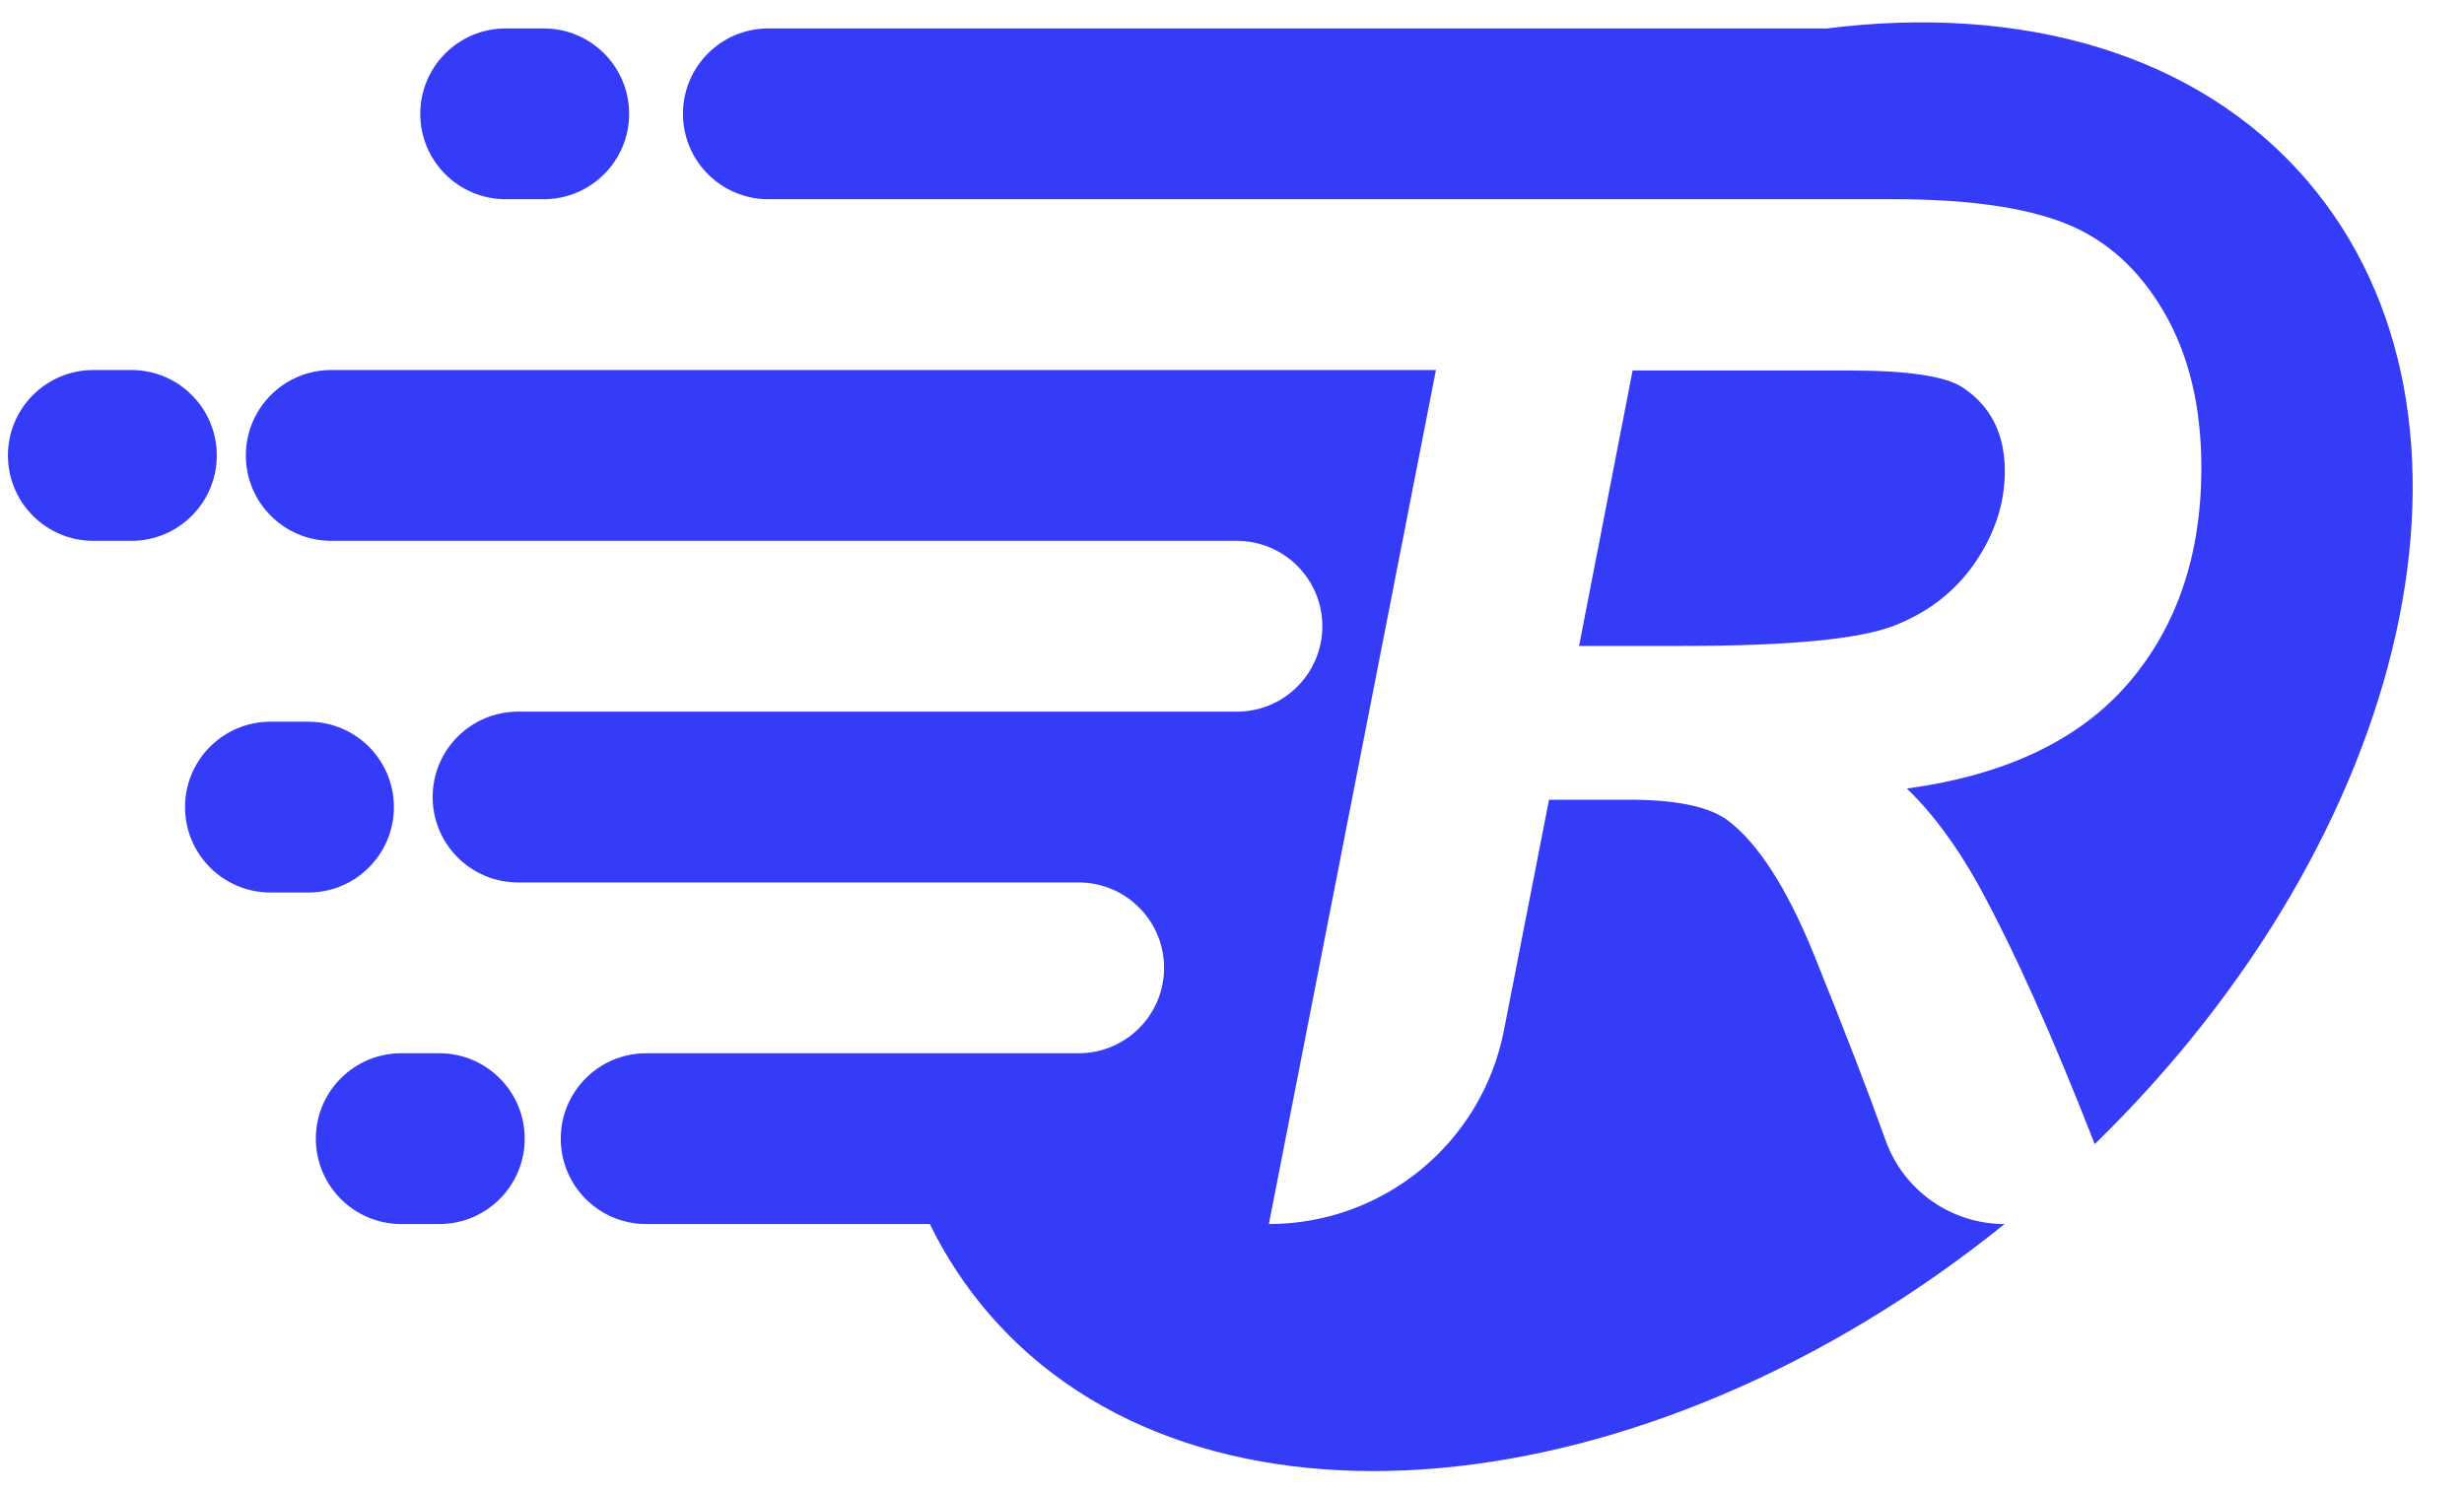
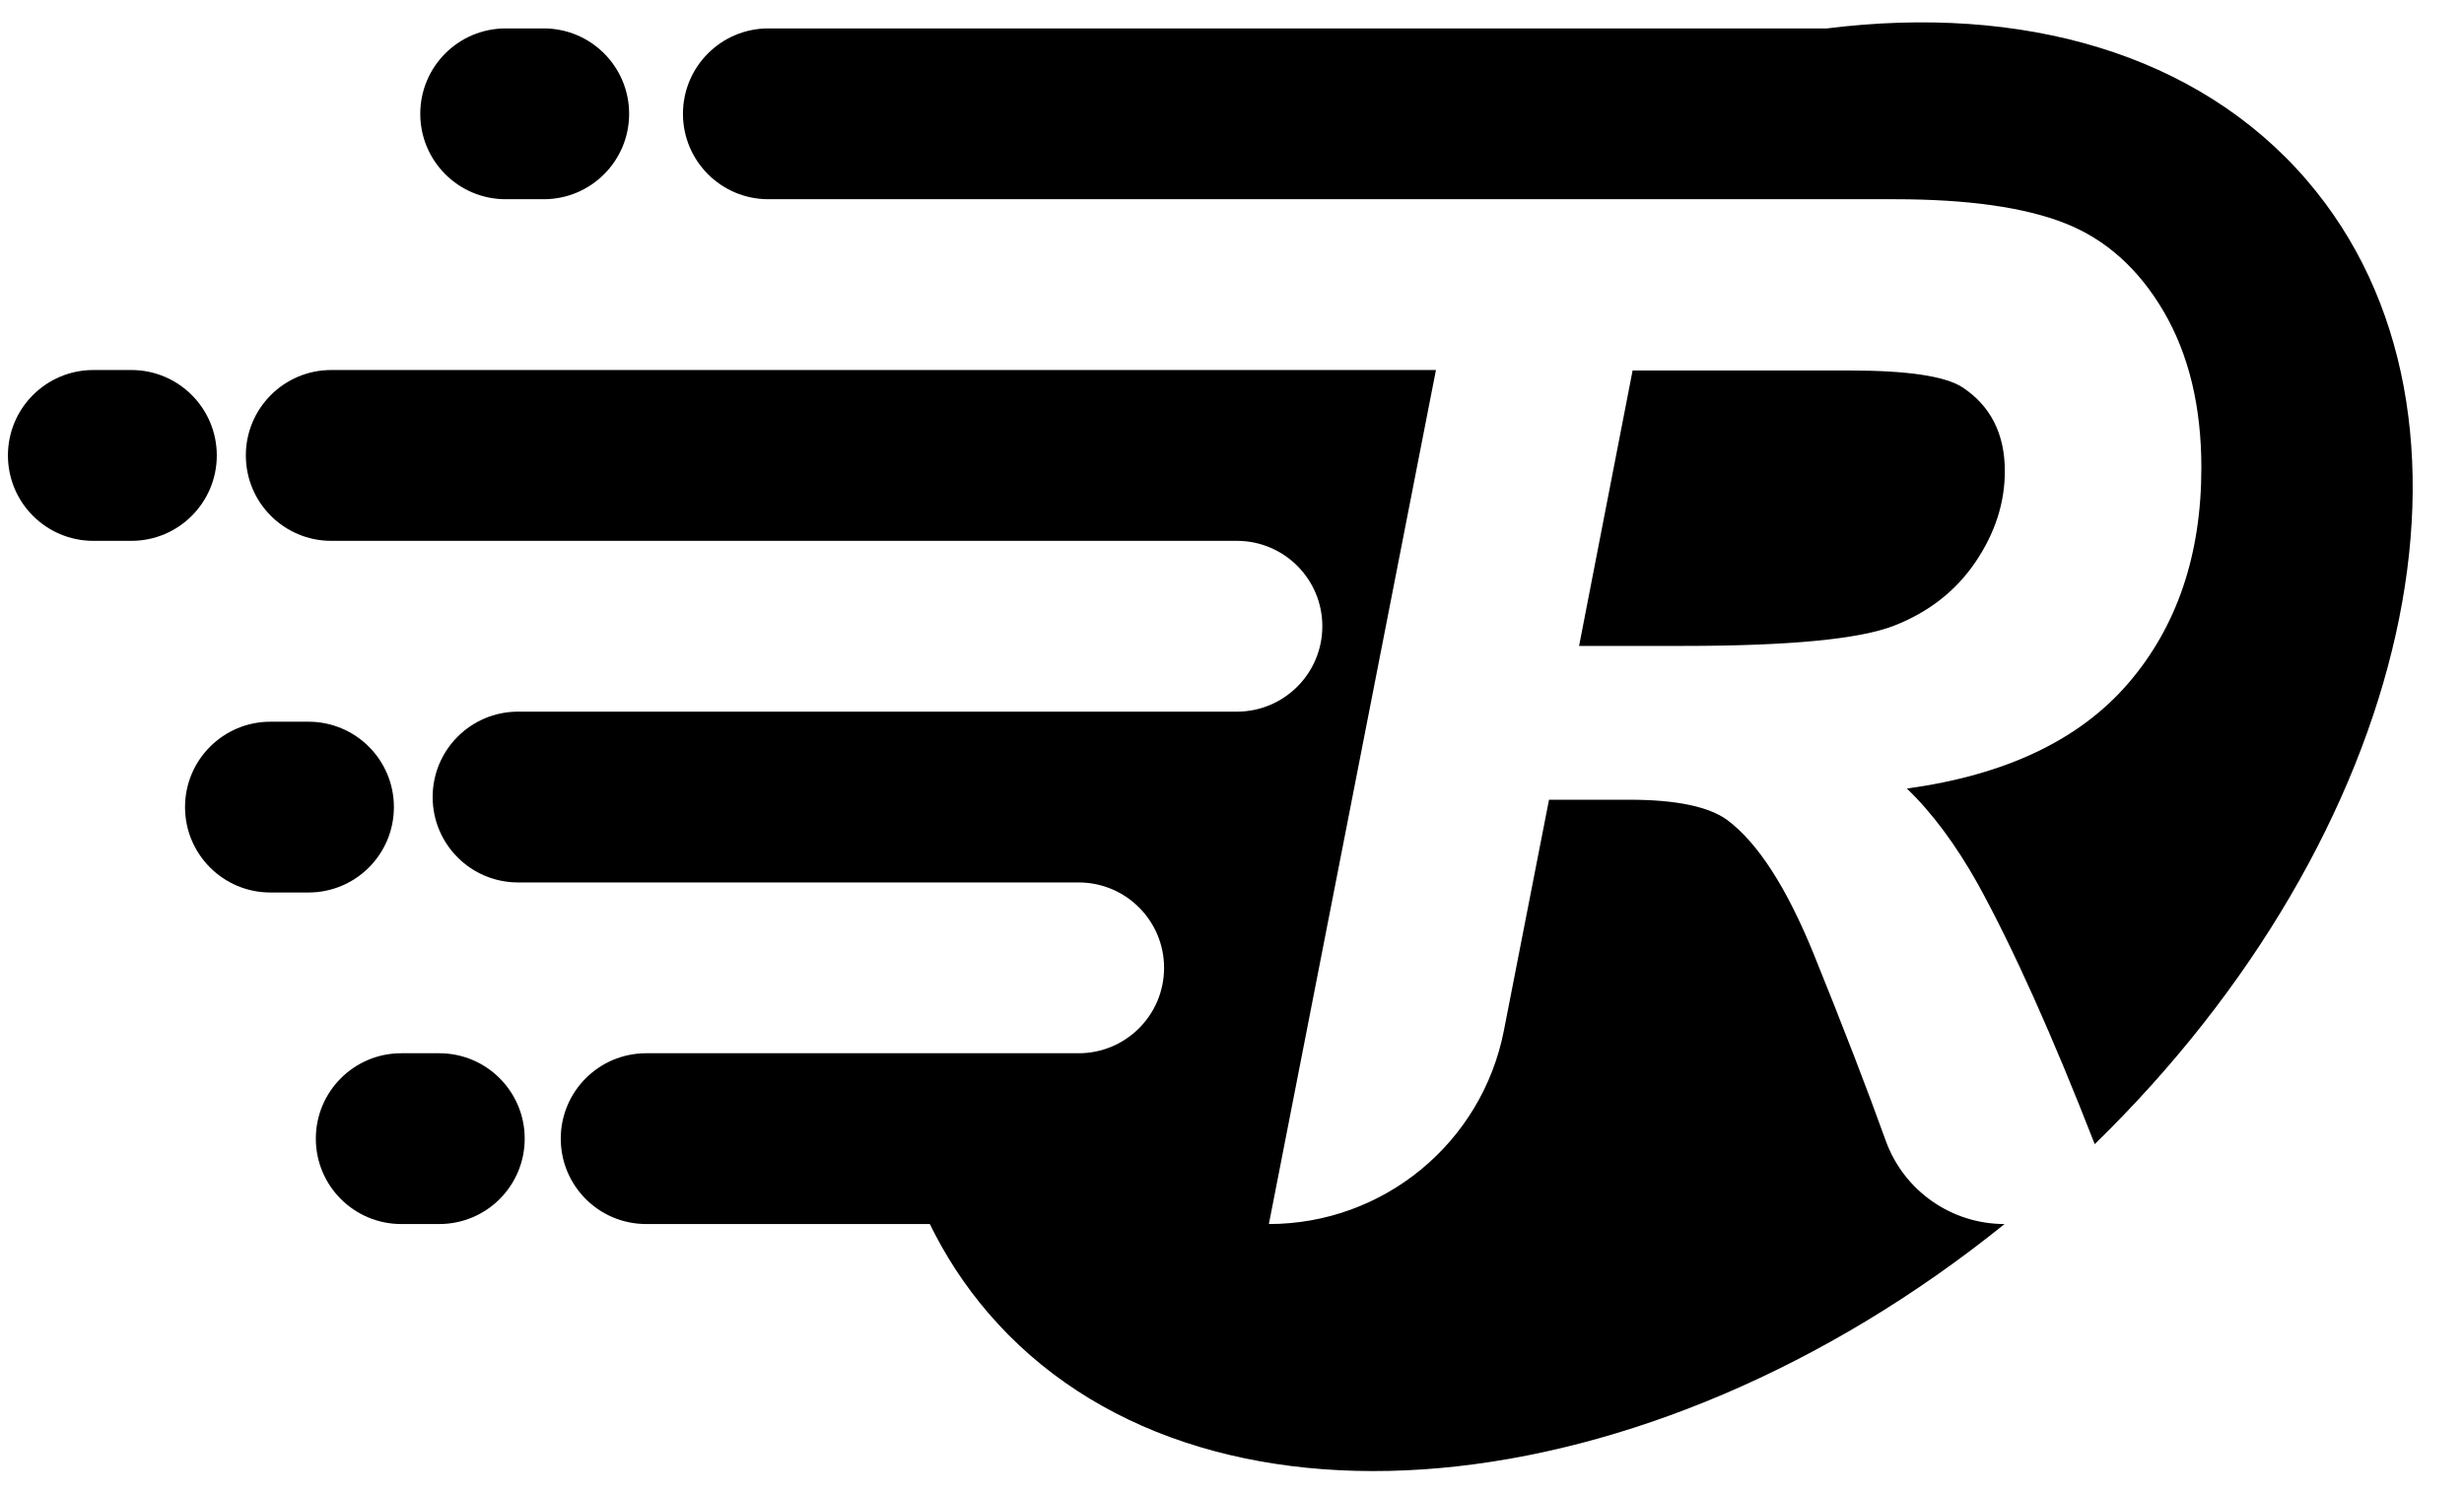
<svg xmlns="http://www.w3.org/2000/svg" viewBox="670.104 190.722 671.611 406.775">
  <defs>
    <clipPath id="clip-1">
      <path clip-rule="nonzero" d="M 756 477 L 814 477 L 814 525 L 756 525 Z M 756 477 " />
    </clipPath>
    <clipPath id="clip-2">
      <path clip-rule="nonzero" d="M 789.84 477.84 L 779.473 477.84 C 766.613 477.84 756.191 488.262 756.191 501.121 C 756.191 513.98 766.613 524.398 779.473 524.398 L 789.84 524.398 C 802.699 524.398 813.121 513.98 813.121 501.121 C 813.121 488.262 802.699 477.84 789.84 477.84 Z M 789.84 477.84 " />
    </clipPath>
    <clipPath id="clip-3">
      <path clip-rule="nonzero" d="M 789.84 477.84 L 779.473 477.84 C 766.613 477.84 756.191 488.262 756.191 501.121 C 756.191 513.98 766.613 524.398 779.473 524.398 L 789.84 524.398 C 802.699 524.398 813.121 513.98 813.121 501.121 C 813.121 488.262 802.699 477.84 789.84 477.84 " />
    </clipPath>
    <clipPath id="clip-4">
      <path clip-rule="nonzero" d="M 856 196 L 1328 196 L 1328 503 L 856 503 Z M 856 196 " />
    </clipPath>
    <clipPath id="clip-5">
      <path clip-rule="nonzero" d="M 1298.891 239.871 C 1269.039 205.141 1221.078 191.828 1168.078 198.469 L 879.539 198.469 C 866.68 198.469 856.258 208.891 856.258 221.75 C 856.258 234.609 866.68 245.031 879.539 245.031 L 1186.48 245.031 C 1206.41 245.031 1221.922 247.219 1233.02 251.609 C 1244.109 255.988 1253.07 264.031 1259.898 275.711 C 1266.719 287.398 1270.129 301.57 1270.129 318.211 C 1270.129 341.969 1263.48 361.559 1250.199 377 C 1236.898 392.43 1216.789 402 1189.859 405.68 C 1196.738 412.289 1203.211 420.988 1209.262 431.789 C 1218.961 449.48 1229.559 473.102 1241.059 502.621 C 1327.621 418.289 1354.02 304.031 1298.891 239.871 Z M 1298.891 239.871 " />
    </clipPath>
    <clipPath id="clip-6">
      <path clip-rule="nonzero" d="M 1298.891 239.871 C 1269.039 205.141 1221.078 191.828 1168.078 198.469 L 879.539 198.469 C 866.68 198.469 856.258 208.891 856.258 221.75 C 856.258 234.609 866.68 245.031 879.539 245.031 L 1186.48 245.031 C 1206.41 245.031 1221.922 247.219 1233.02 251.609 C 1244.109 255.988 1253.07 264.031 1259.898 275.711 C 1266.719 287.398 1270.129 301.57 1270.129 318.211 C 1270.129 341.969 1263.48 361.559 1250.199 377 C 1236.898 392.43 1216.789 402 1189.859 405.68 C 1196.738 412.289 1203.211 420.988 1209.262 431.789 C 1218.961 449.48 1229.559 473.102 1241.059 502.621 C 1327.621 418.289 1354.02 304.031 1298.891 239.871 " />
    </clipPath>
    <clipPath id="clip-7">
      <path clip-rule="nonzero" d="M 737 291 L 1217 291 L 1217 592 L 737 592 Z M 737 291 " />
    </clipPath>
    <clipPath id="clip-8">
      <path clip-rule="nonzero" d="M 1164.41 450.648 C 1157.051 432.609 1149.219 420.48 1140.91 414.262 C 1135.809 410.57 1126.91 408.73 1114.211 408.73 L 1092.32 408.73 L 1080.02 471.648 C 1074.039 502.289 1047.191 524.398 1015.961 524.398 L 1061.5 291.59 L 760.395 291.59 C 747.535 291.59 737.113 302.02 737.113 314.871 C 737.113 327.73 747.535 338.16 760.395 338.16 L 1007.25 338.16 C 1020.102 338.16 1030.531 348.578 1030.531 361.441 C 1030.531 374.289 1020.102 384.719 1007.25 384.719 L 811.312 384.719 C 798.453 384.719 788.031 395.141 788.031 408 C 788.031 420.859 798.453 431.281 811.312 431.281 L 964.113 431.281 C 976.969 431.281 987.395 441.699 987.395 454.559 C 987.395 467.422 976.969 477.84 964.113 477.84 L 846.23 477.84 C 833.375 477.84 822.949 488.262 822.949 501.121 C 822.949 513.98 833.375 524.398 846.23 524.398 L 923.551 524.398 C 927.789 533.09 933.094 541.219 939.504 548.68 C 996.27 614.738 1118.559 603.359 1216.488 524.398 C 1201.949 524.398 1188.969 515.281 1184.07 501.602 C 1179.141 487.852 1172.59 470.871 1164.41 450.648 Z M 1164.41 450.648 " />
    </clipPath>
    <clipPath id="clip-9">
      <path clip-rule="nonzero" d="M 1164.41 450.648 C 1157.051 432.609 1149.219 420.48 1140.91 414.262 C 1135.809 410.57 1126.91 408.73 1114.211 408.73 L 1092.32 408.73 L 1080.02 471.648 C 1074.039 502.289 1047.191 524.398 1015.961 524.398 L 1061.5 291.59 L 760.395 291.59 C 747.535 291.59 737.113 302.02 737.113 314.871 C 737.113 327.73 747.535 338.16 760.395 338.16 L 1007.25 338.16 C 1020.102 338.16 1030.531 348.578 1030.531 361.441 C 1030.531 374.289 1020.102 384.719 1007.25 384.719 L 811.312 384.719 C 798.453 384.719 788.031 395.141 788.031 408 C 788.031 420.859 798.453 431.281 811.312 431.281 L 964.113 431.281 C 976.969 431.281 987.395 441.699 987.395 454.559 C 987.395 467.422 976.969 477.84 964.113 477.84 L 846.23 477.84 C 833.375 477.84 822.949 488.262 822.949 501.121 C 822.949 513.98 833.375 524.398 846.23 524.398 L 923.551 524.398 C 927.789 533.09 933.094 541.219 939.504 548.68 C 996.27 614.738 1118.559 603.359 1216.488 524.398 C 1201.949 524.398 1188.969 515.281 1184.07 501.602 C 1179.141 487.852 1172.59 470.871 1164.41 450.648 " />
    </clipPath>
    <clipPath id="clip-10">
      <path clip-rule="nonzero" d="M 1100 291 L 1217 291 L 1217 367 L 1100 367 Z M 1100 291 " />
    </clipPath>
    <clipPath id="clip-11">
      <path clip-rule="nonzero" d="M 1186.391 361.281 C 1195.82 357.59 1203.211 351.809 1208.551 343.941 C 1213.891 336.059 1216.559 327.801 1216.559 319.16 C 1216.559 309 1212.699 301.379 1204.988 296.289 C 1200.238 293.238 1189.969 291.719 1174.191 291.719 L 1115.102 291.719 L 1100.512 366.801 L 1128.988 366.801 C 1157.82 366.801 1176.949 364.961 1186.391 361.281 Z M 1186.391 361.281 " />
    </clipPath>
    <clipPath id="clip-12">
      <path clip-rule="nonzero" d="M 1186.391 361.281 C 1195.82 357.59 1203.211 351.809 1208.551 343.941 C 1213.891 336.059 1216.559 327.801 1216.559 319.16 C 1216.559 309 1212.699 301.379 1204.988 296.289 C 1200.238 293.238 1189.969 291.719 1174.191 291.719 L 1115.102 291.719 L 1100.512 366.801 L 1128.988 366.801 C 1157.82 366.801 1176.949 364.961 1186.391 361.281 " />
    </clipPath>
    <clipPath id="clip-13">
      <path clip-rule="nonzero" d="M 720 387 L 778 387 L 778 435 L 720 435 Z M 720 387 " />
    </clipPath>
    <clipPath id="clip-14">
      <path clip-rule="nonzero" d="M 777.469 410.738 C 777.469 397.879 767.043 387.461 754.188 387.461 L 743.82 387.461 C 730.961 387.461 720.539 397.879 720.539 410.738 C 720.539 423.602 730.961 434.02 743.82 434.02 L 754.188 434.02 C 767.043 434.02 777.469 423.602 777.469 410.738 Z M 777.469 410.738 " />
    </clipPath>
    <clipPath id="clip-15">
      <path clip-rule="nonzero" d="M 777.469 410.738 C 777.469 397.879 767.043 387.461 754.188 387.461 L 743.82 387.461 C 730.961 387.461 720.539 397.879 720.539 410.738 C 720.539 423.602 730.961 434.02 743.82 434.02 L 754.188 434.02 C 767.043 434.02 777.469 423.602 777.469 410.738 " />
    </clipPath>
    <clipPath id="clip-16">
      <path clip-rule="nonzero" d="M 672 291 L 730 291 L 730 339 L 672 339 Z M 672 291 " />
    </clipPath>
    <clipPath id="clip-17">
      <path clip-rule="nonzero" d="M 729.195 314.871 C 729.195 302.02 718.773 291.59 705.914 291.59 L 695.547 291.59 C 682.691 291.59 672.266 302.02 672.266 314.871 C 672.266 327.73 682.691 338.16 695.547 338.16 L 705.914 338.16 C 718.773 338.16 729.195 327.73 729.195 314.871 Z M 729.195 314.871 " />
    </clipPath>
    <clipPath id="clip-18">
      <path clip-rule="nonzero" d="M 729.195 314.871 C 729.195 302.02 718.773 291.59 705.914 291.59 L 695.547 291.59 C 682.691 291.59 672.266 302.02 672.266 314.871 C 672.266 327.73 682.691 338.16 695.547 338.16 L 705.914 338.16 C 718.773 338.16 729.195 327.73 729.195 314.871 " />
    </clipPath>
    <clipPath id="clip-19">
      <path clip-rule="nonzero" d="M 784 198 L 842 198 L 842 246 L 784 246 Z M 784 198 " />
    </clipPath>
    <clipPath id="clip-20">
      <path clip-rule="nonzero" d="M 807.938 245.031 L 818.305 245.031 C 831.16 245.031 841.586 234.609 841.586 221.75 C 841.586 208.891 831.16 198.469 818.305 198.469 L 807.938 198.469 C 795.078 198.469 784.656 208.891 784.656 221.75 C 784.656 234.609 795.078 245.031 807.938 245.031 Z M 807.938 245.031 " />
    </clipPath>
    <clipPath id="clip-21">
      <path clip-rule="nonzero" d="M 807.938 245.031 L 818.305 245.031 C 831.16 245.031 841.586 234.609 841.586 221.75 C 841.586 208.891 831.16 198.469 818.305 198.469 L 807.938 198.469 C 795.078 198.469 784.656 208.891 784.656 221.75 C 784.656 234.609 795.078 245.031 807.938 245.031 " />
    </clipPath>
  </defs>
  <g clip-path="url(#clip-1)">
    <g clip-path="url(#clip-2)">
      <g clip-path="url(#clip-3)">
-         <path fill-rule="nonzero" d="M 756.191 524.398 L 813.121 524.398 L 813.121 477.84 L 756.191 477.84 Z M 756.191 524.398 " style="fill: rgb(53, 60, 247);" />
+         <path fill-rule="nonzero" d="M 756.191 524.398 L 813.121 524.398 L 813.121 477.84 L 756.191 477.84 Z M 756.191 524.398 " />
      </g>
    </g>
  </g>
  <g clip-path="url(#clip-4)">
    <g clip-path="url(#clip-5)">
      <g clip-path="url(#clip-6)">
-         <path fill-rule="nonzero" d="M 856.258 502.621 L 1354.02 502.621 L 1354.02 191.828 L 856.258 191.828 Z M 856.258 502.621 " style="fill: rgb(53, 60, 247);" />
+         <path fill-rule="nonzero" d="M 856.258 502.621 L 1354.02 502.621 L 1354.02 191.828 L 856.258 191.828 Z M 856.258 502.621 " />
      </g>
    </g>
  </g>
  <g clip-path="url(#clip-7)">
    <g clip-path="url(#clip-8)">
      <g clip-path="url(#clip-9)">
-         <path fill-rule="nonzero" d="M 737.113 614.738 L 1216.488 614.738 L 1216.488 291.59 L 737.113 291.59 Z M 737.113 614.738 " style="fill: rgb(53, 60, 247);" />
+         <path fill-rule="nonzero" d="M 737.113 614.738 L 1216.488 614.738 L 1216.488 291.59 L 737.113 291.59 Z M 737.113 614.738 " />
      </g>
    </g>
  </g>
  <g clip-path="url(#clip-10)">
    <g clip-path="url(#clip-11)">
      <g clip-path="url(#clip-12)">
-         <path fill-rule="nonzero" d="M 1100.512 366.801 L 1216.559 366.801 L 1216.559 291.719 L 1100.512 291.719 Z M 1100.512 366.801 " style="fill: rgb(53, 60, 247);" />
+         <path fill-rule="nonzero" d="M 1100.512 366.801 L 1216.559 366.801 L 1216.559 291.719 L 1100.512 291.719 Z M 1100.512 366.801 " />
      </g>
    </g>
  </g>
  <g clip-path="url(#clip-13)">
    <g clip-path="url(#clip-14)">
      <g clip-path="url(#clip-15)">
-         <path fill-rule="nonzero" d="M 720.539 434.02 L 777.469 434.02 L 777.469 387.461 L 720.539 387.461 Z M 720.539 434.02 " style="fill: rgb(53, 60, 247);" />
+         <path fill-rule="nonzero" d="M 720.539 434.02 L 777.469 434.02 L 777.469 387.461 L 720.539 387.461 Z M 720.539 434.02 " />
      </g>
    </g>
  </g>
  <g clip-path="url(#clip-16)">
    <g clip-path="url(#clip-17)">
      <g clip-path="url(#clip-18)">
-         <path fill-rule="nonzero" d="M 672.266 338.16 L 729.195 338.16 L 729.195 291.59 L 672.266 291.59 Z M 672.266 338.16 " style="fill: rgb(53, 60, 247);" />
+         <path fill-rule="nonzero" d="M 672.266 338.16 L 729.195 338.16 L 729.195 291.59 L 672.266 291.59 Z M 672.266 338.16 " />
      </g>
    </g>
  </g>
  <g clip-path="url(#clip-19)">
    <g clip-path="url(#clip-20)">
      <g clip-path="url(#clip-21)">
-         <path fill-rule="nonzero" d="M 784.656 245.031 L 841.586 245.031 L 841.586 198.469 L 784.656 198.469 Z M 784.656 245.031 " style="fill: rgb(53, 60, 247);" />
+         <path fill-rule="nonzero" d="M 784.656 245.031 L 841.586 245.031 L 841.586 198.469 L 784.656 198.469 Z M 784.656 245.031 " />
      </g>
    </g>
  </g>
</svg>
